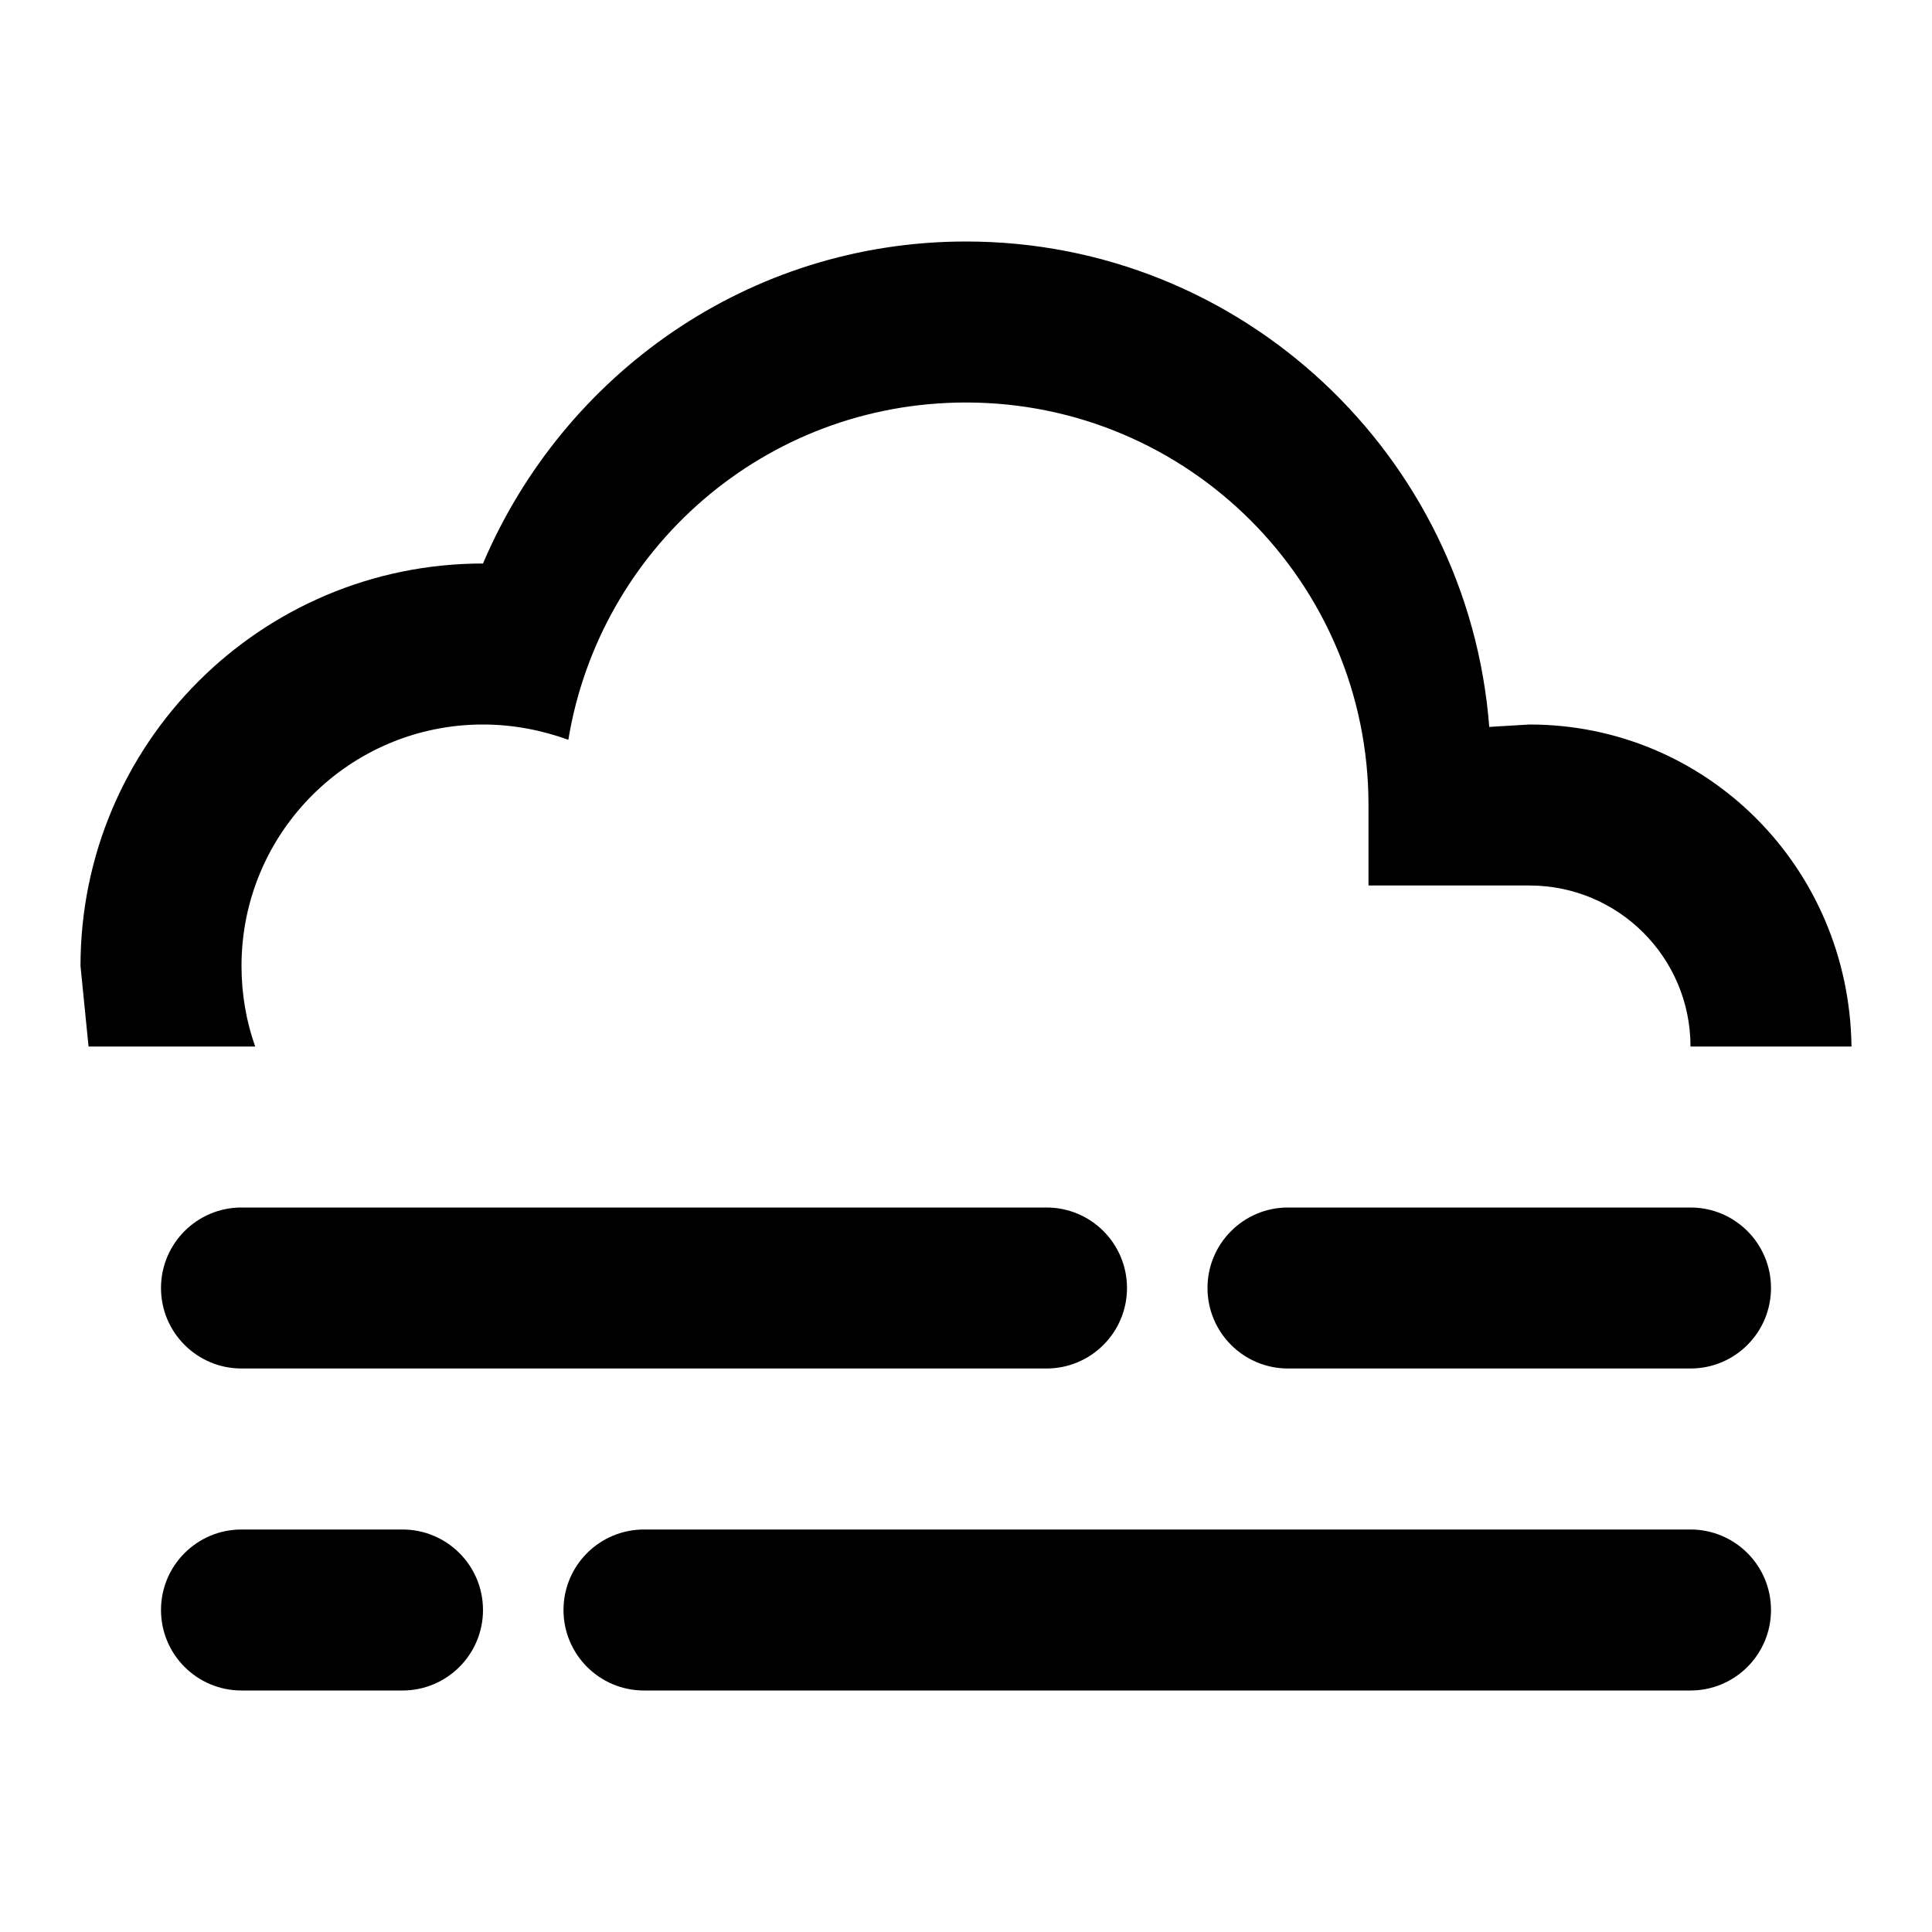
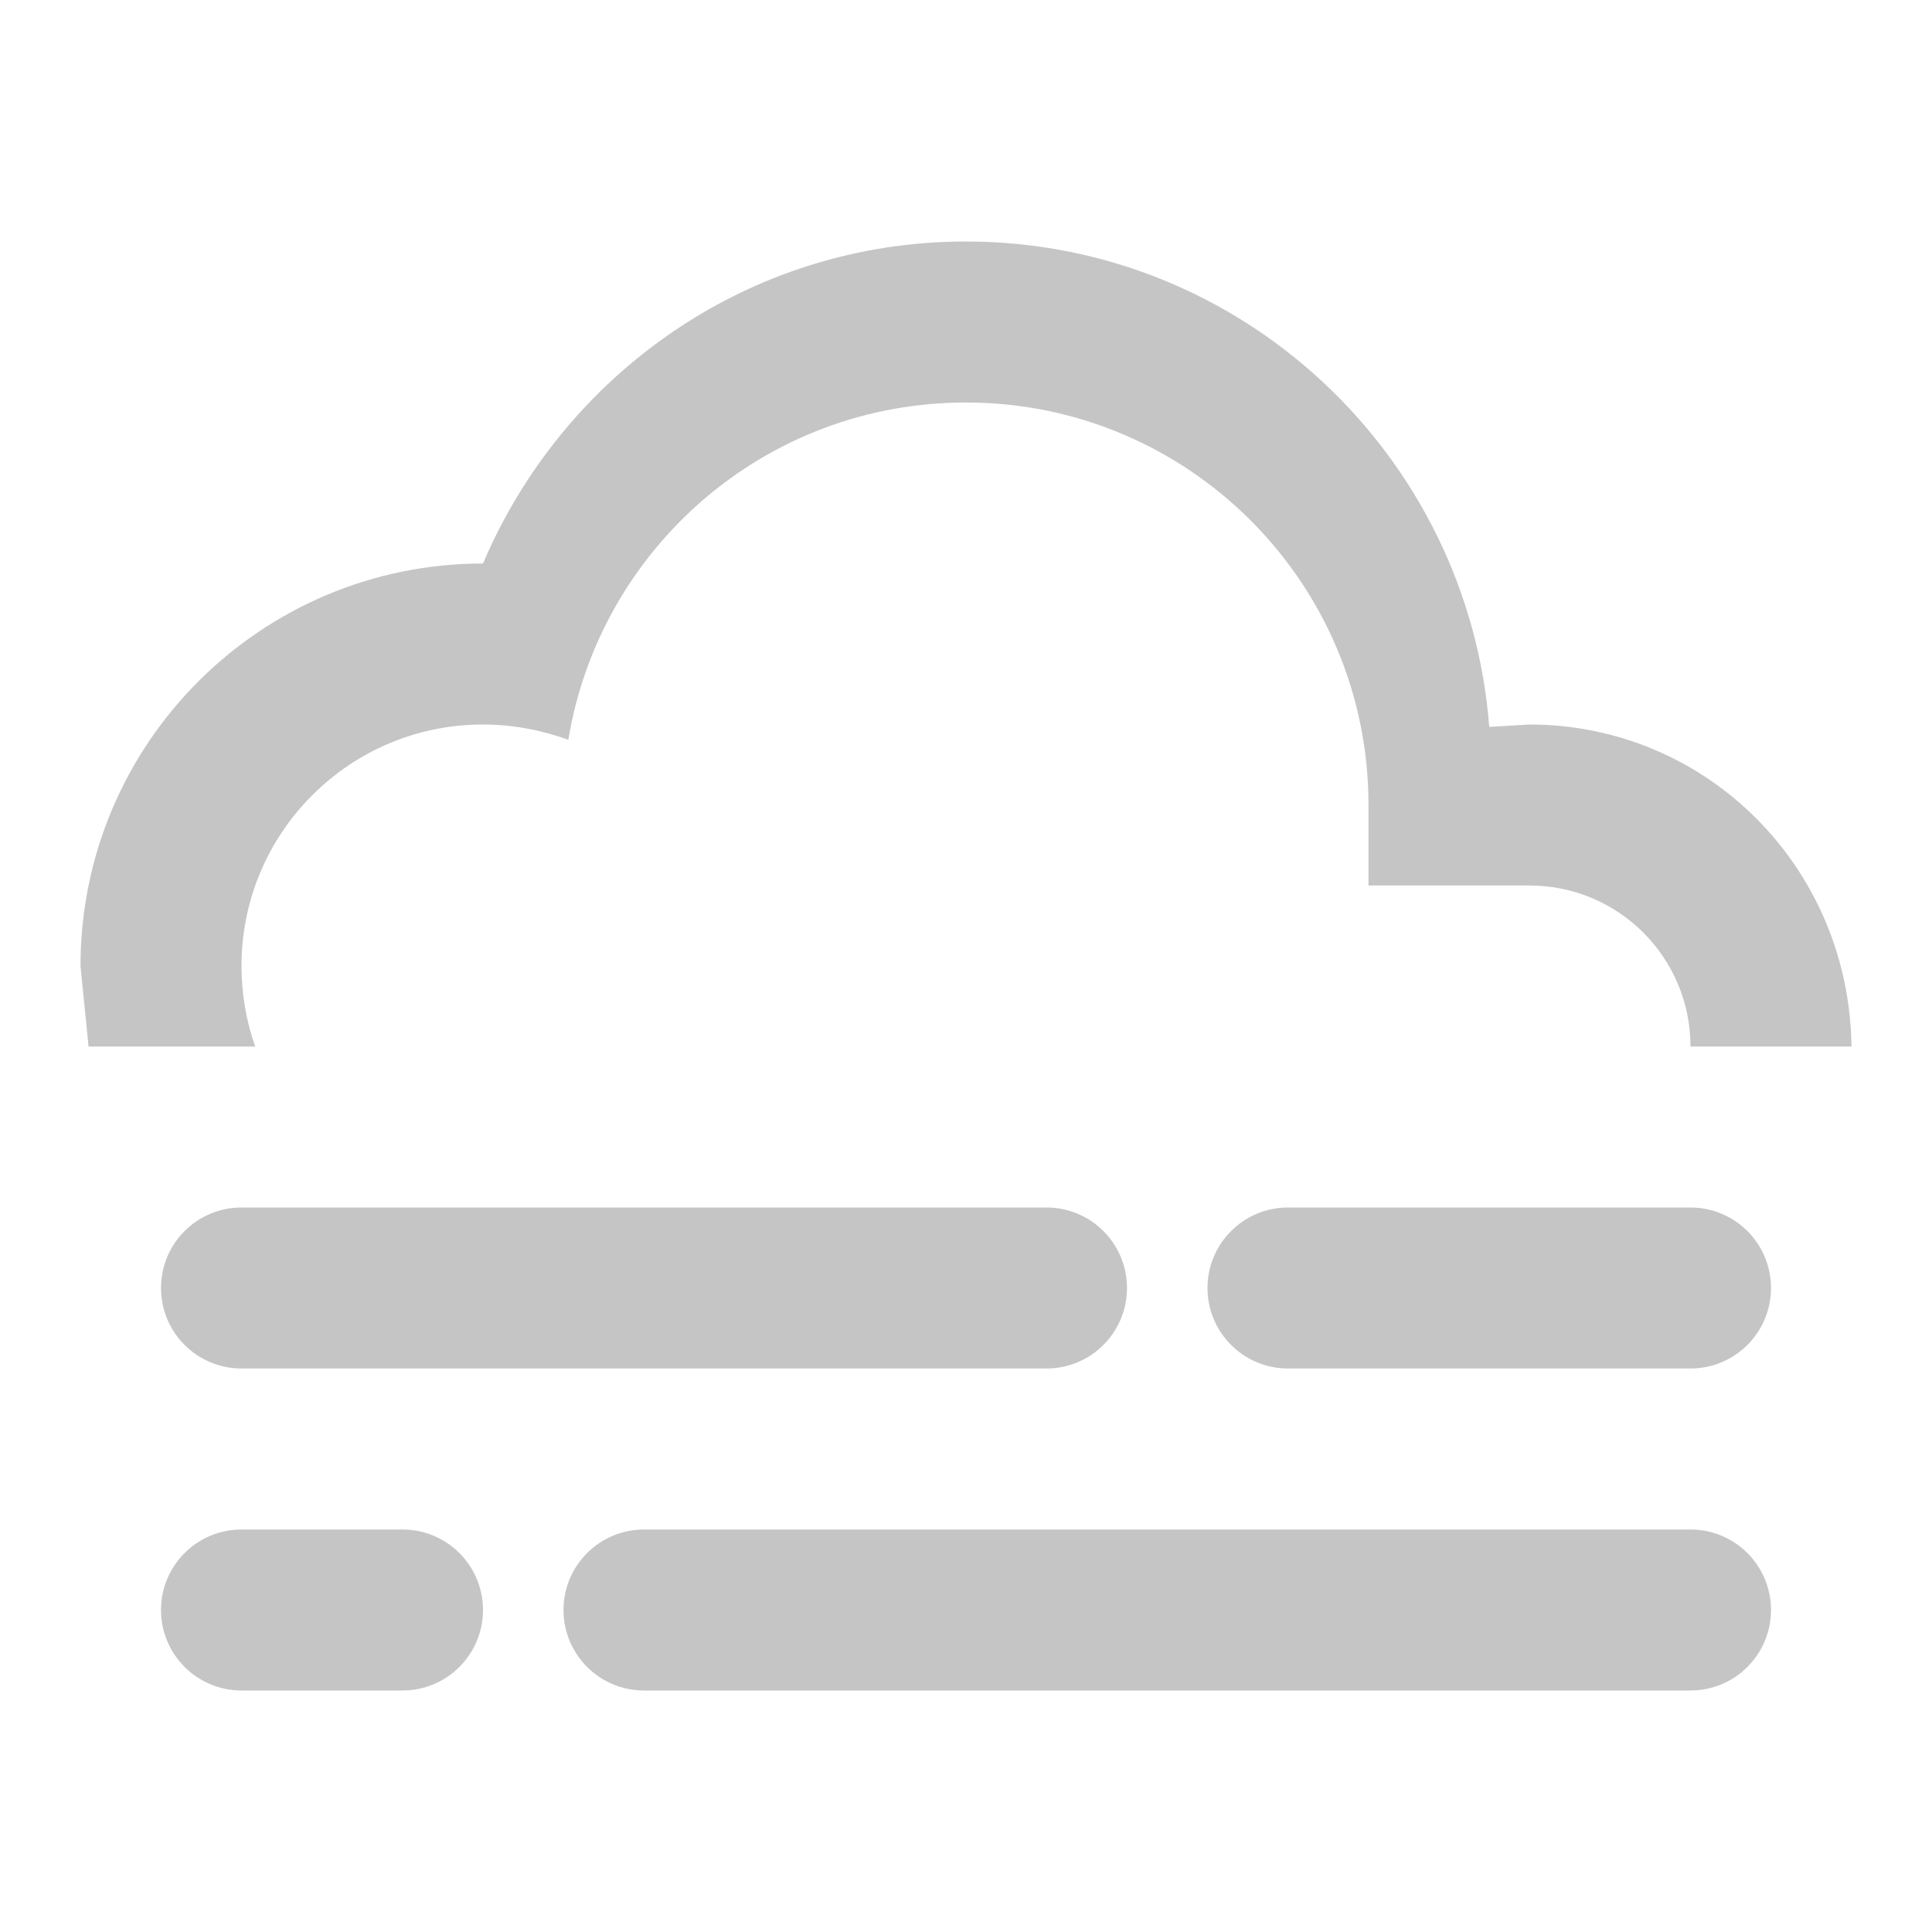
- <svg xmlns="http://www.w3.org/2000/svg" id="mdi-weather-fog" viewBox="0 0 24 24">
-   <path d="M3,15H13A1,1 0 0,1 14,16A1,1 0 0,1 13,17H3A1,1 0 0,1 2,16A1,1 0 0,1 3,15M16,15H21A1,1 0 0,1 22,16A1,1 0 0,1 21,17H16A1,1 0 0,1 15,16A1,1 0 0,1 16,15M1,12A5,5 0 0,1 6,7C7,4.65 9.3,3 12,3C15.43,3 18.24,5.66 18.5,9.03L19,9C21.19,9 22.97,10.76 23,13H21A2,2 0 0,0 19,11H17V10A5,5 0 0,0 12,5C9.5,5 7.45,6.82 7.06,9.19C6.73,9.07 6.37,9 6,9A3,3 0 0,0 3,12C3,12.35 3.06,12.69 3.17,13H1.1L1,12M3,19H5A1,1 0 0,1 6,20A1,1 0 0,1 5,21H3A1,1 0 0,1 2,20A1,1 0 0,1 3,19M8,19H21A1,1 0 0,1 22,20A1,1 0 0,1 21,21H8A1,1 0 0,1 7,20A1,1 0 0,1 8,19Z" />
+ <svg xmlns="http://www.w3.org/2000/svg" fill="#c5c5c5" id="mdi-weather-fog" viewBox="0 0 24 24">
+   <path fill="#c5c5c5" d="M3,15H13A1,1 0 0,1 14,16A1,1 0 0,1 13,17H3A1,1 0 0,1 2,16A1,1 0 0,1 3,15M16,15H21A1,1 0 0,1 22,16A1,1 0 0,1 21,17H16A1,1 0 0,1 15,16A1,1 0 0,1 16,15M1,12A5,5 0 0,1 6,7C7,4.65 9.3,3 12,3C15.43,3 18.24,5.66 18.5,9.03L19,9C21.19,9 22.97,10.76 23,13H21A2,2 0 0,0 19,11H17V10A5,5 0 0,0 12,5C9.5,5 7.45,6.82 7.06,9.19C6.73,9.07 6.37,9 6,9A3,3 0 0,0 3,12C3,12.35 3.06,12.69 3.17,13H1.1L1,12M3,19H5A1,1 0 0,1 6,20A1,1 0 0,1 5,21H3A1,1 0 0,1 2,20A1,1 0 0,1 3,19M8,19H21A1,1 0 0,1 22,20A1,1 0 0,1 21,21H8A1,1 0 0,1 7,20A1,1 0 0,1 8,19Z" />
</svg>
